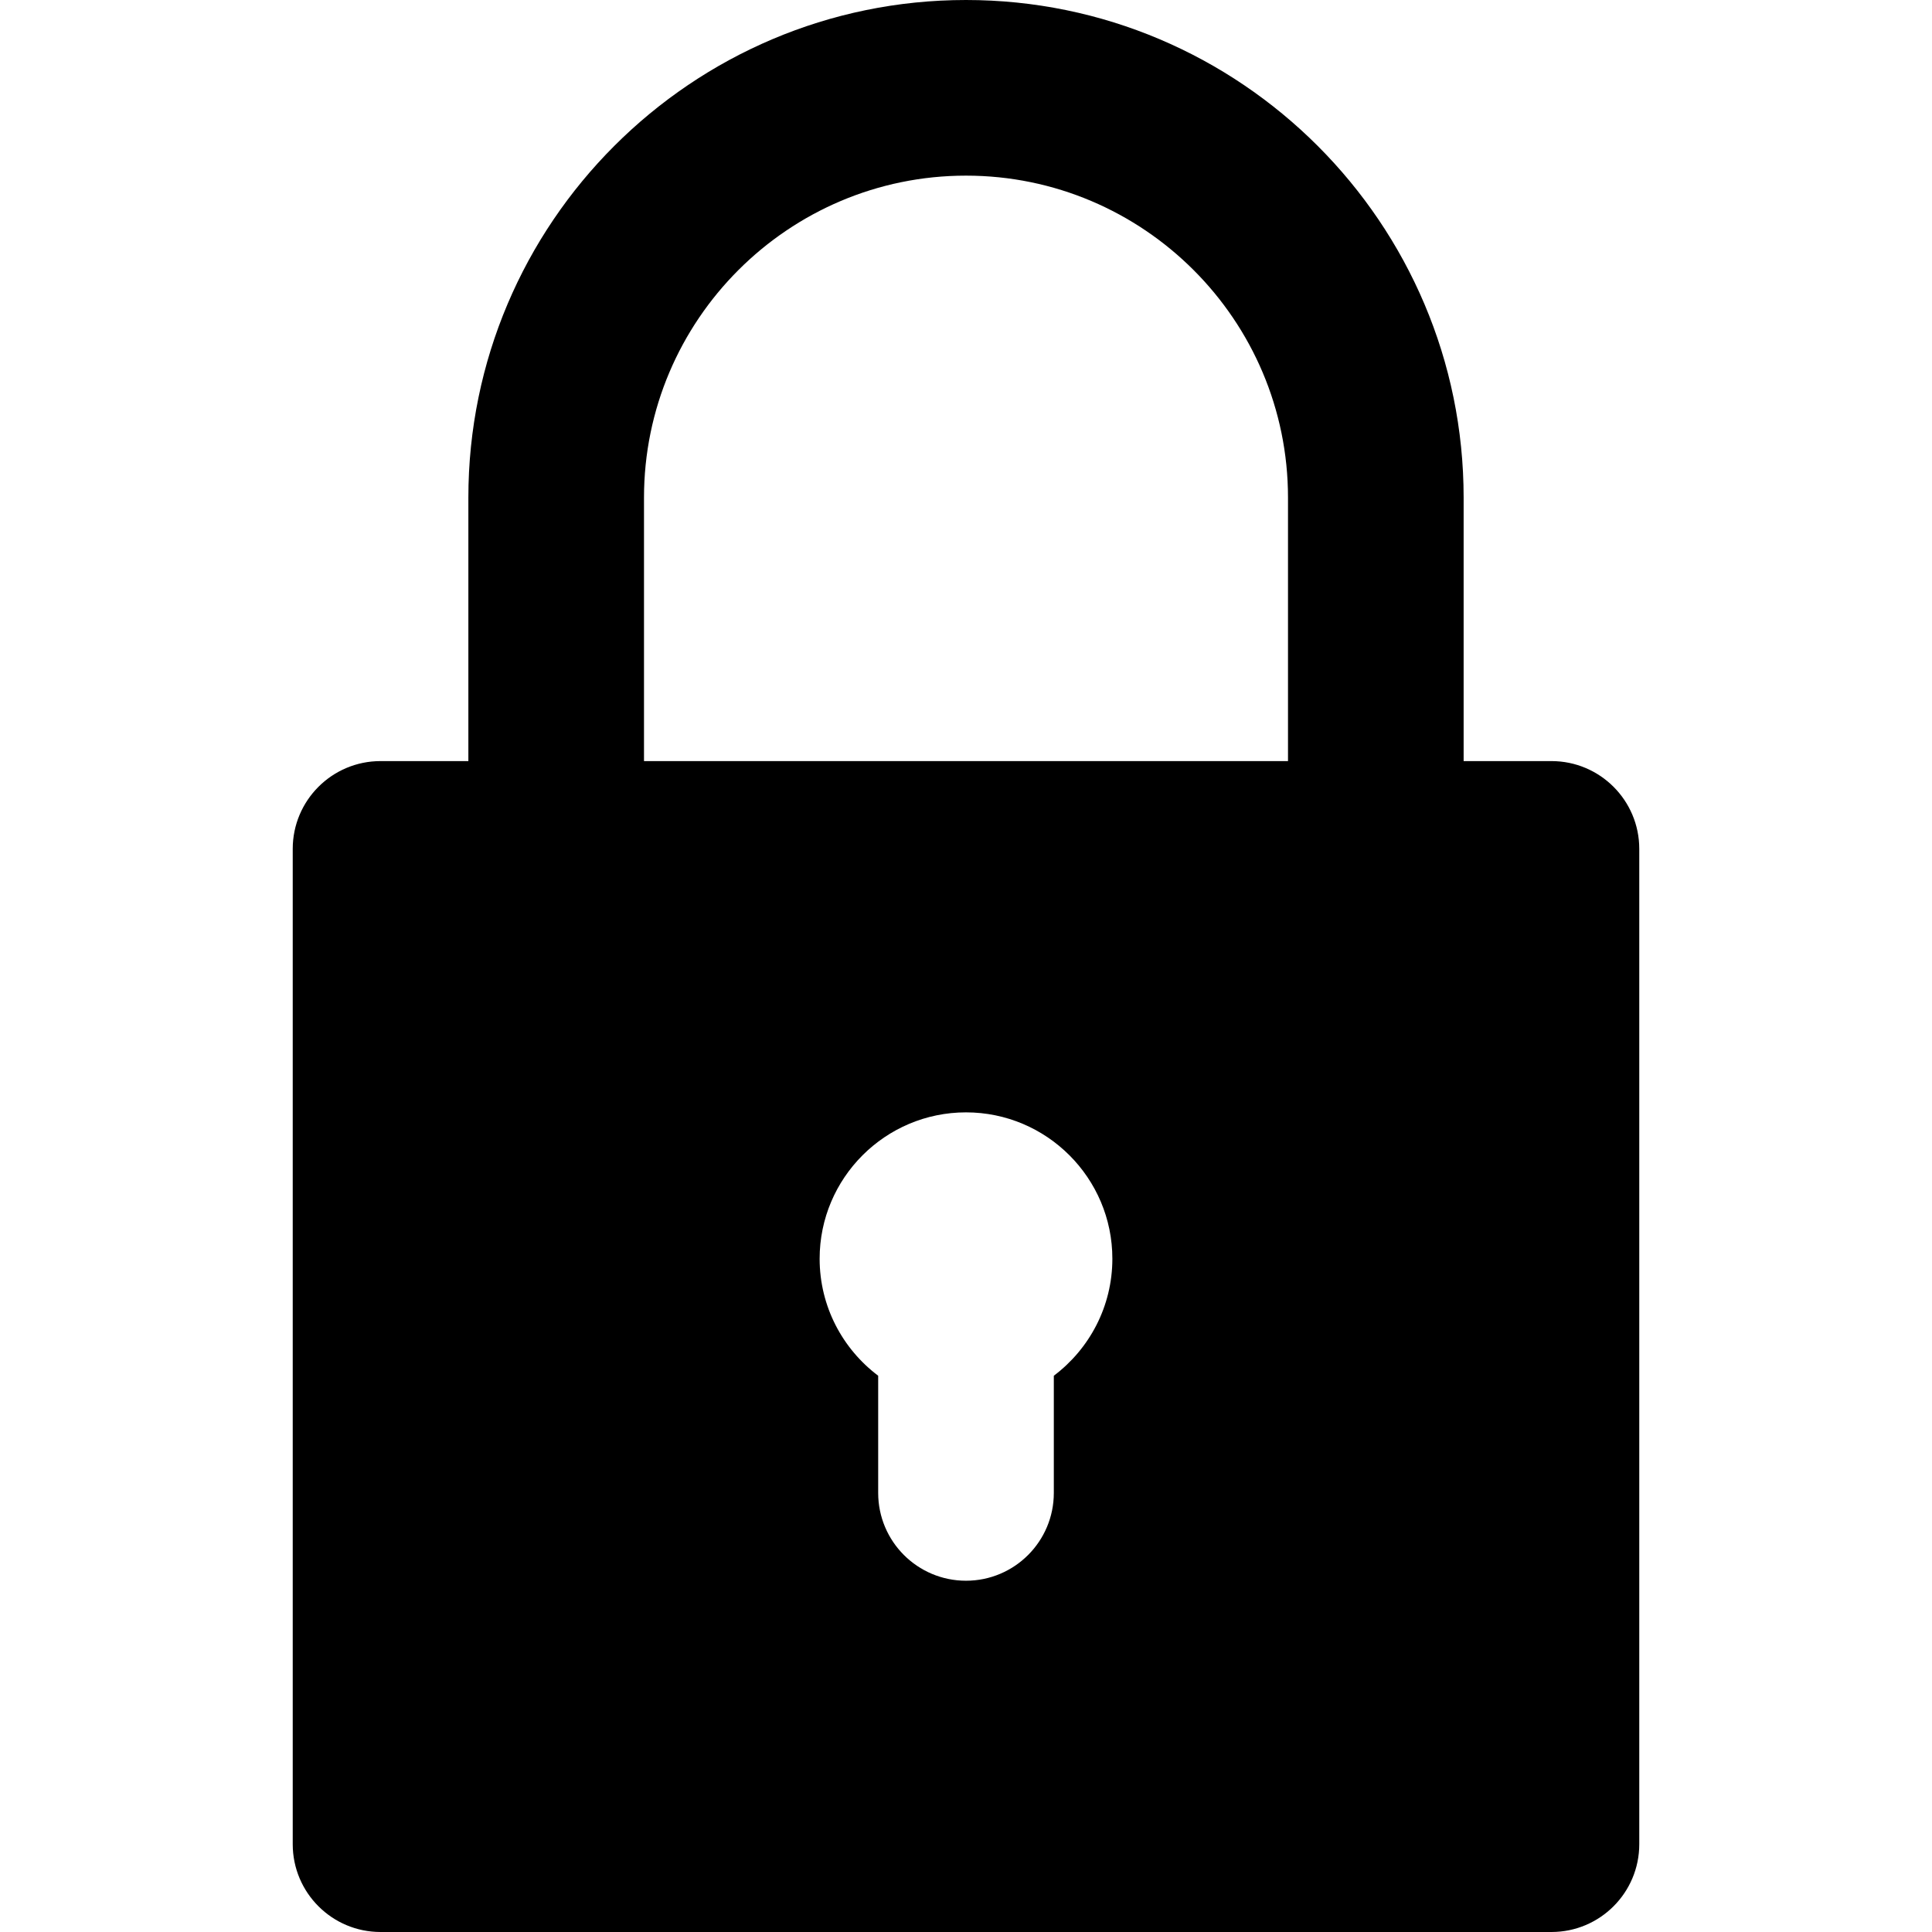
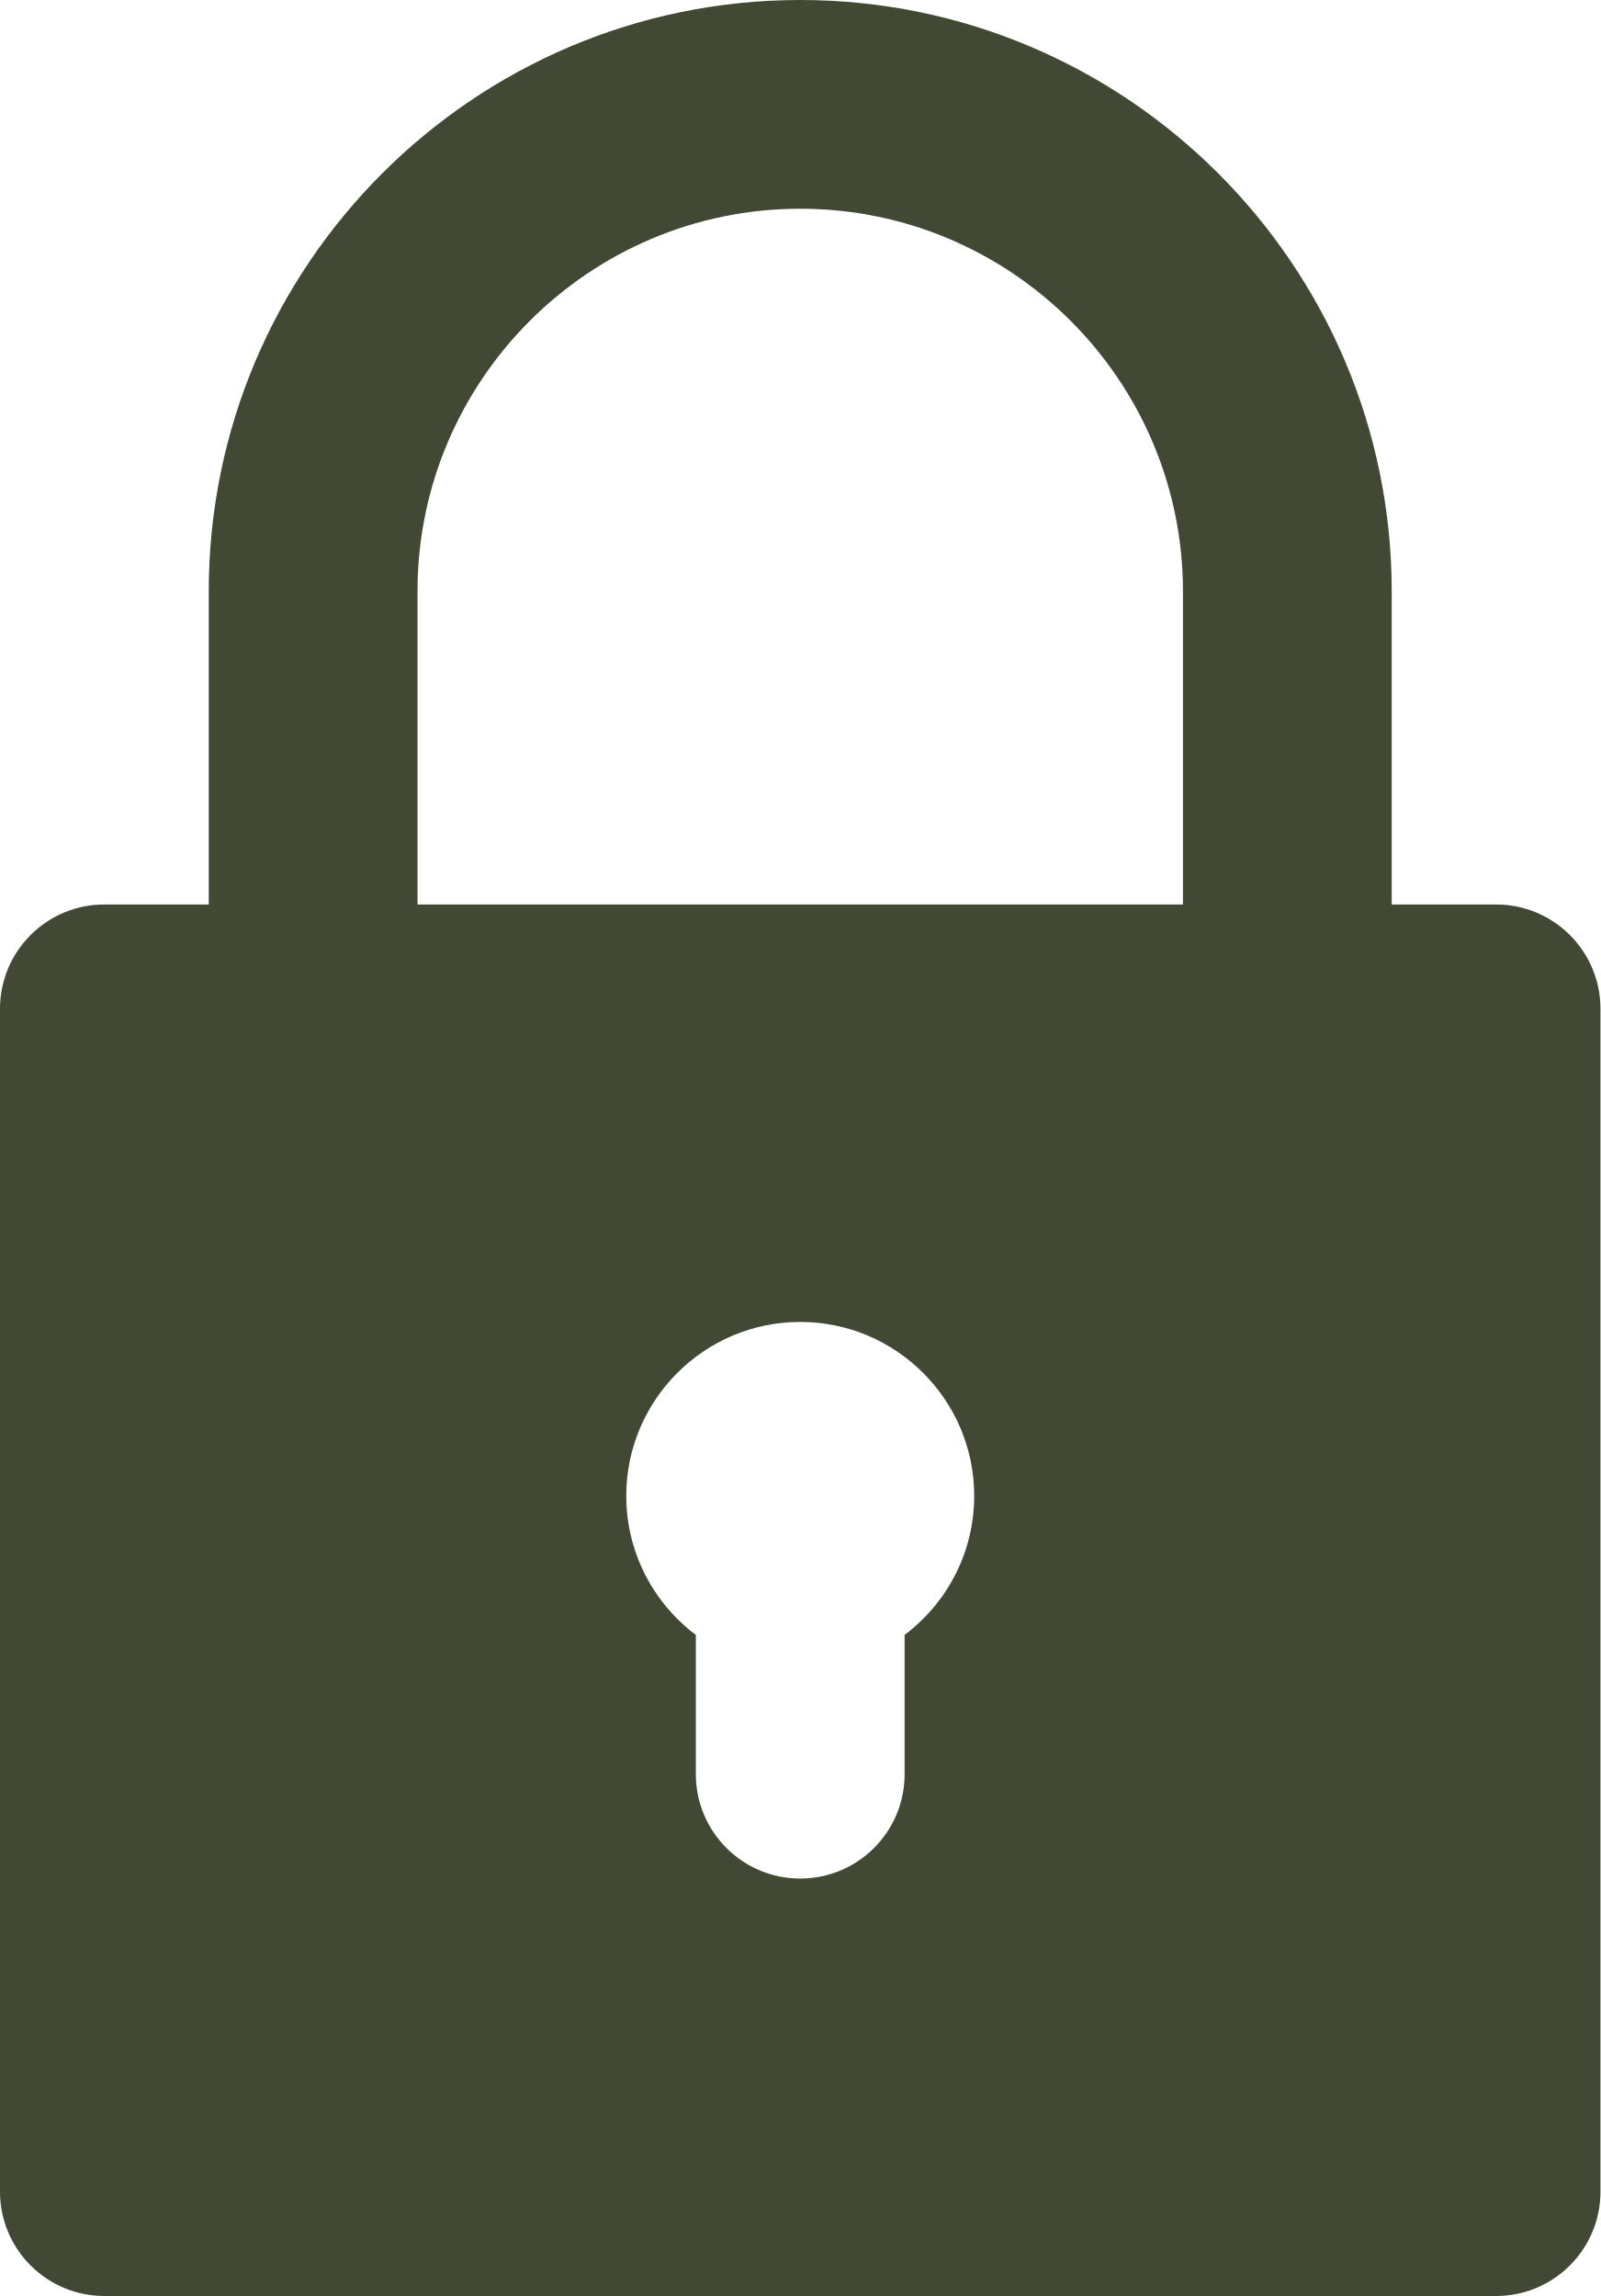
- <svg xmlns="http://www.w3.org/2000/svg" fill="#000000" height="800px" width="800px" version="1.1" id="Layer_1" viewBox="0 0 330 330" xml:space="preserve">
-   <g id="XMLID_509_">
-     <path id="XMLID_510_" d="M65,330h200c8.284,0,15-6.716,15-15V145c0-8.284-6.716-15-15-15h-15V85c0-46.869-38.131-85-85-85   S80,38.131,80,85v45H65c-8.284,0-15,6.716-15,15v170C50,323.284,56.716,330,65,330z M180,234.986V255c0,8.284-6.716,15-15,15   s-15-6.716-15-15v-20.014c-6.068-4.565-10-11.824-10-19.986c0-13.785,11.215-25,25-25s25,11.215,25,25   C190,223.162,186.068,230.421,180,234.986z M110,85c0-30.327,24.673-55,55-55s55,24.673,55,55v45H110V85z" />
+ <svg xmlns="http://www.w3.org/2000/svg" viewBox="91.924 109.73 230 330" width="230px" height="330px">
+   <g id="XMLID_509_" transform="matrix(1, 0, 0, 1, 41.92352, 109.7299)">
+     <path id="XMLID_510_" d="M65,330h200c8.284,0,15-6.716,15-15V145c0-8.284-6.716-15-15-15h-15V85c0-46.869-38.131-85-85-85 S80,38.131,80,85v45H65c-8.284,0-15,6.716-15,15v170C50,323.284,56.716,330,65,330z M180,234.986V255c0,8.284-6.716,15-15,15 s-15-6.716-15-15v-20.014c-6.068-4.565-10-11.824-10-19.986c0-13.785,11.215-25,25-25s25,11.215,25,25 C190,223.162,186.068,230.421,180,234.986z M110,85c0-30.327,24.673-55,55-55s55,24.673,55,55v45H110V85z" style="fill: rgb(65, 72, 51);" />
  </g>
</svg>
